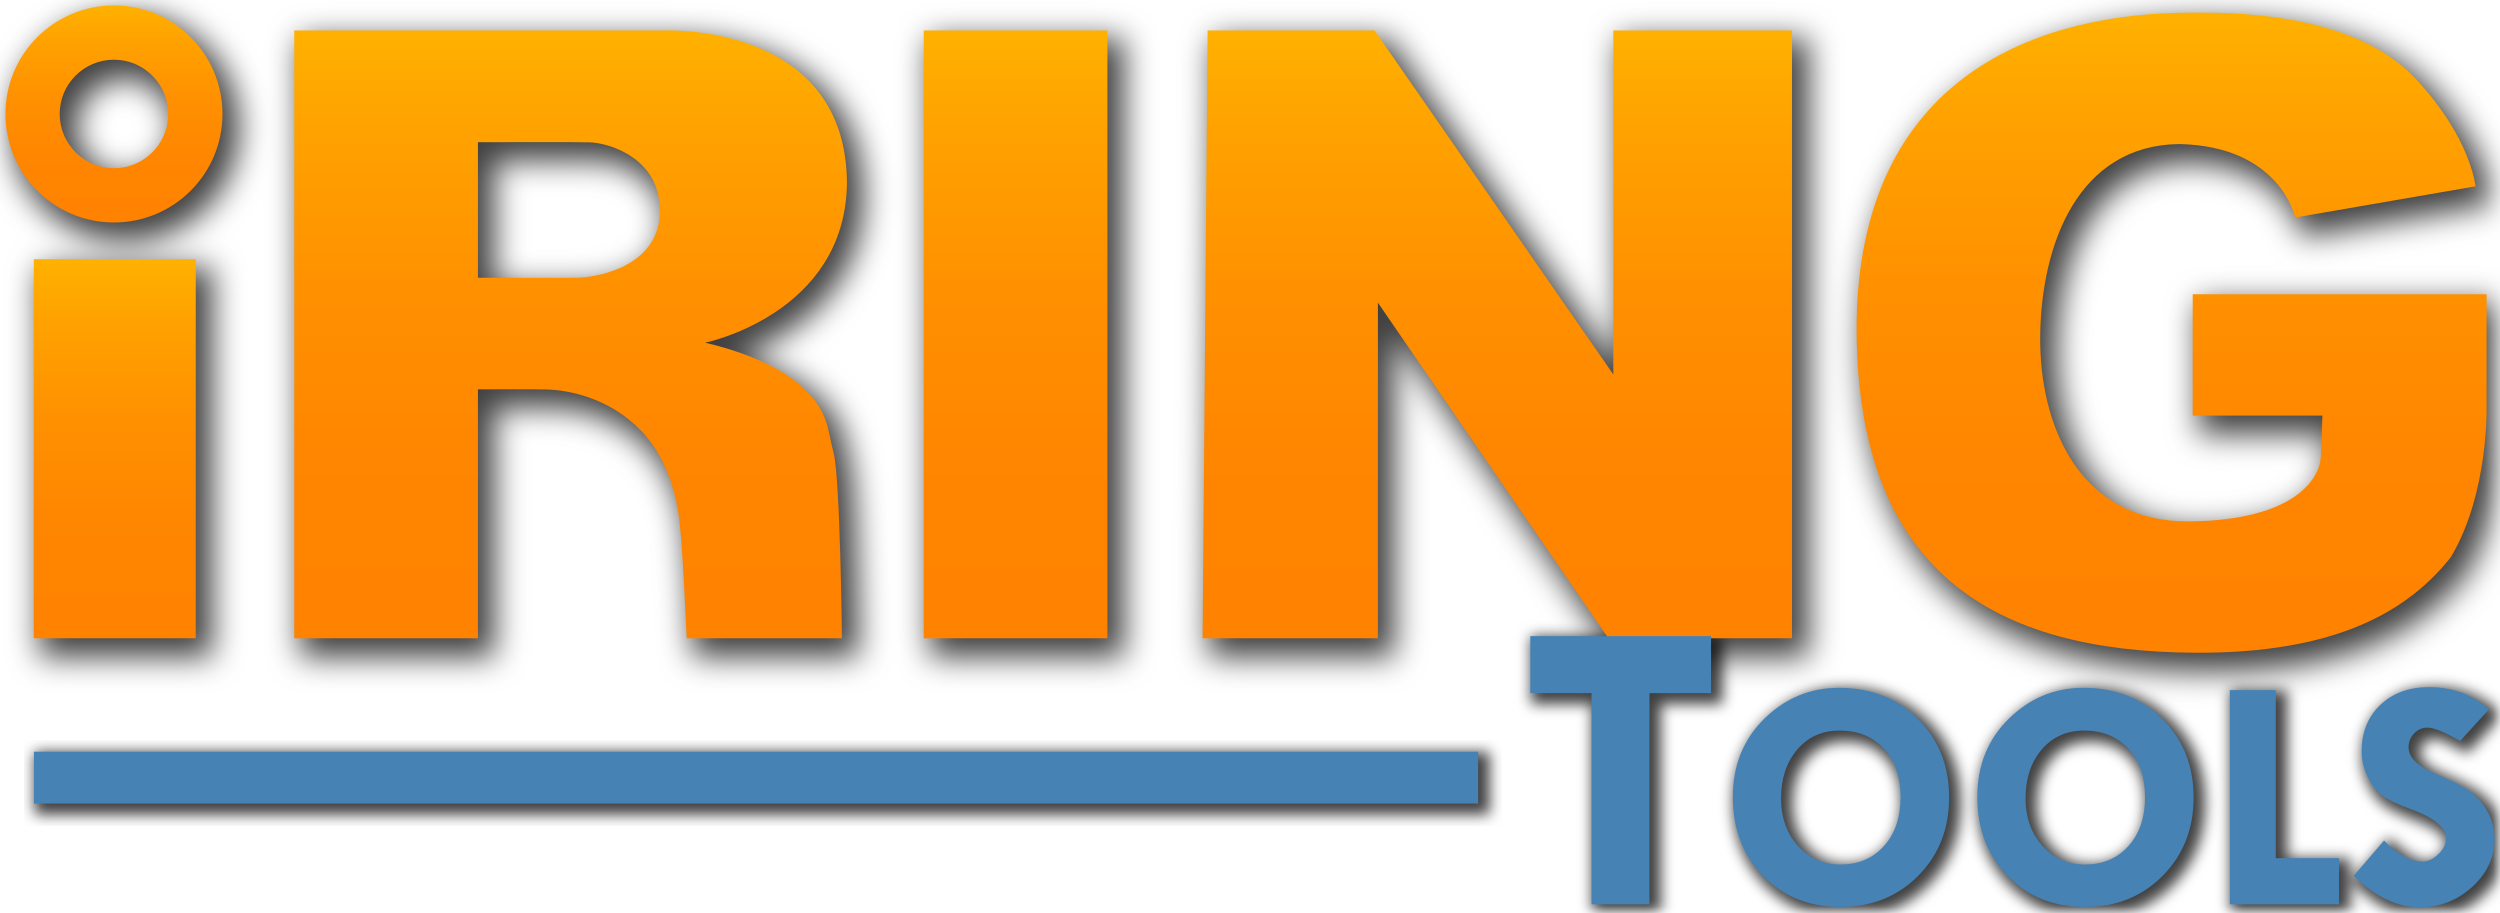
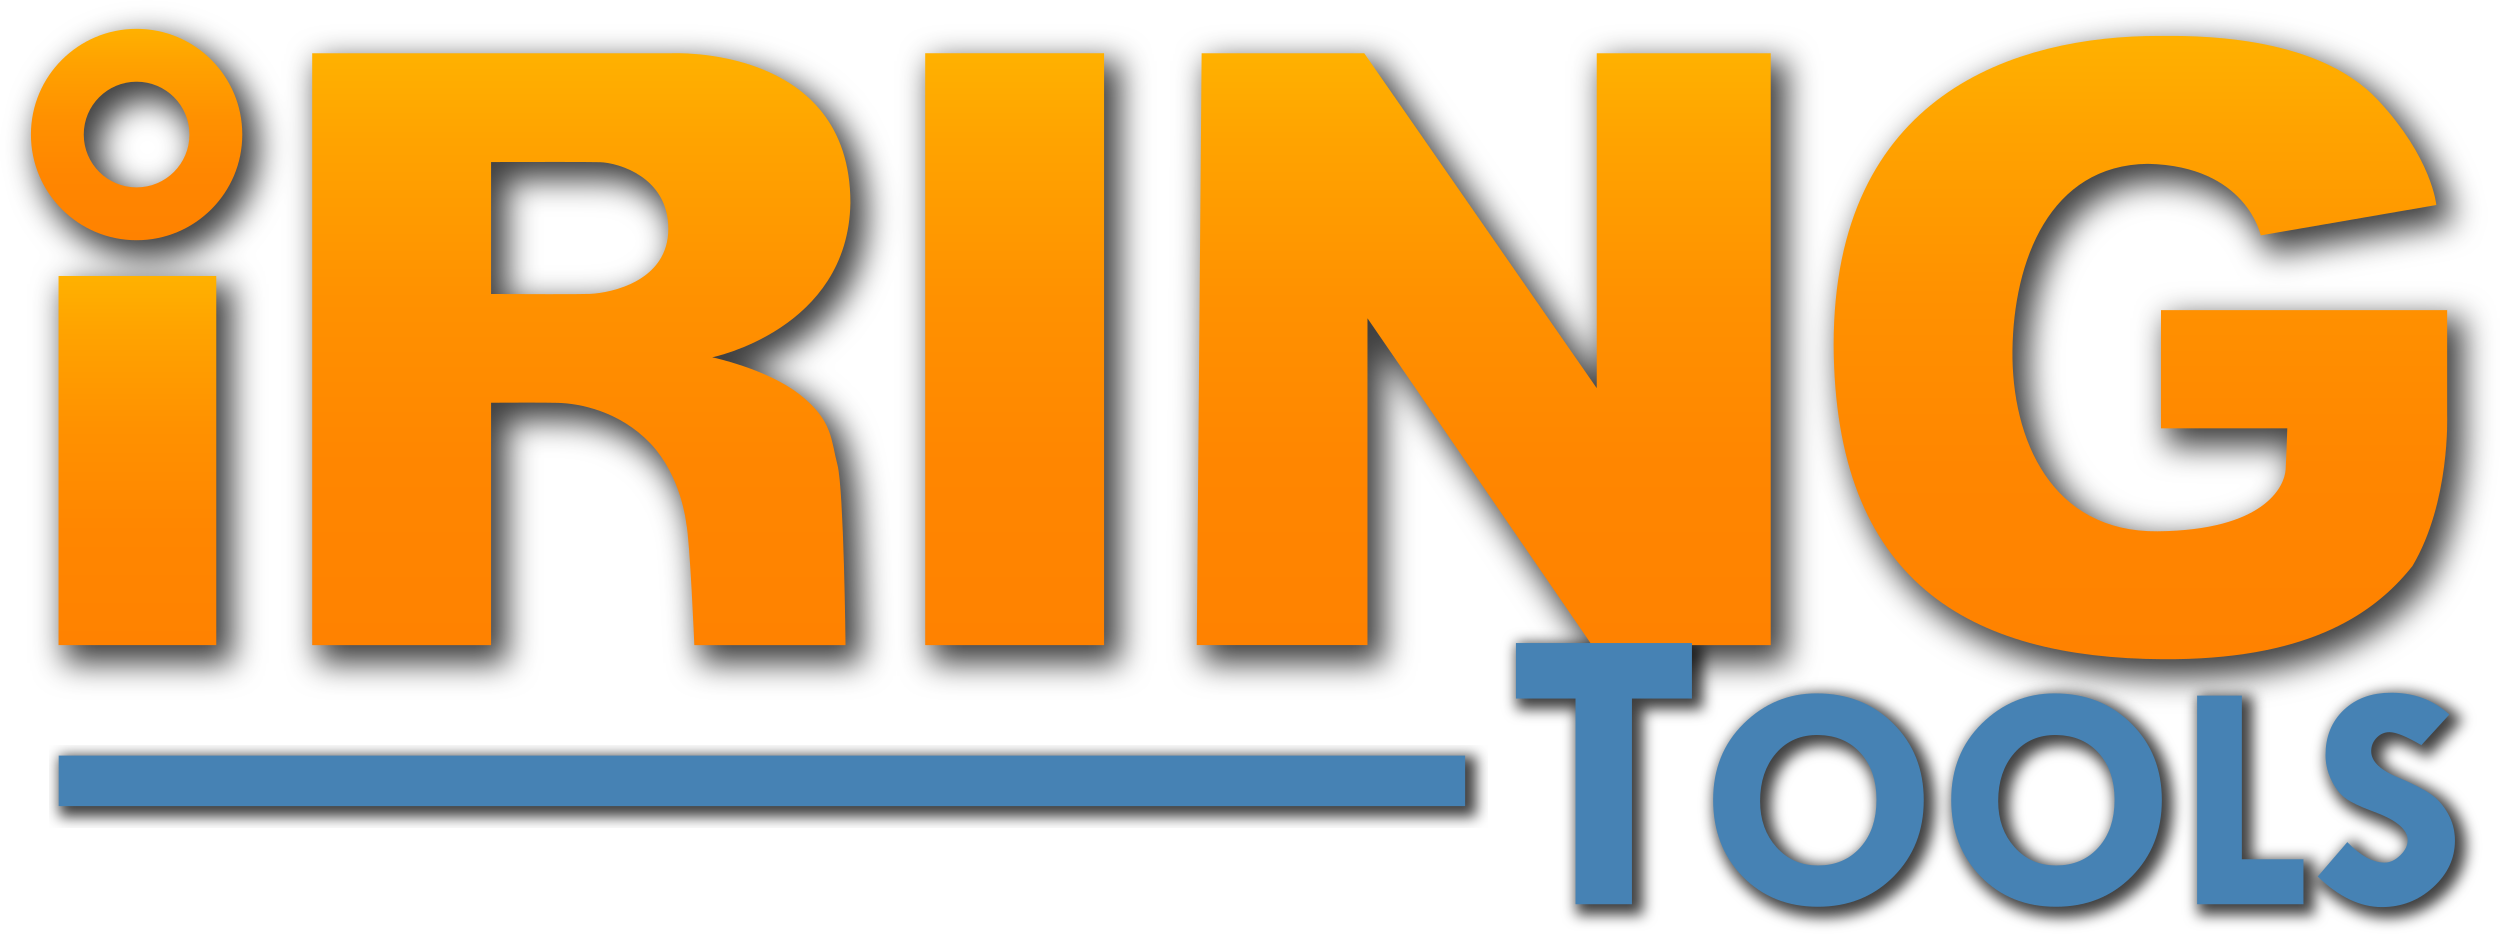
- <svg xmlns="http://www.w3.org/2000/svg" version="1.1" id="Layer_1" x="0px" y="0px" width="230.115" height="84.011" viewBox="0 0 230.115 84.011" enable-background="new 0 0 229.115 83.012" xml:space="preserve">
+ <svg xmlns="http://www.w3.org/2000/svg" version="1.1" id="Layer_1" x="0px" y="0px" width="236.297" height="88.259" viewBox="0 0 236.297 88.259" enable-background="new 0 0 229.115 83.012" xml:space="preserve">
  <defs id="defs101">
    <linearGradient id="SVGID_1_-1" gradientUnits="userSpaceOnUse" x1="137.319" y1="2.305" x2="137.319" y2="58.249">
      <stop offset="0" style="stop-color:#FFB100" id="stop6-7" />
      <stop offset="0.149" style="stop-color:#FFA300" id="stop8-4" />
      <stop offset="0.416" style="stop-color:#FF9100" id="stop10-0" />
      <stop offset="0.695" style="stop-color:#FF8600" id="stop12-9" />
      <stop offset="1" style="stop-color:#FF8200" id="stop14-4" />
    </linearGradient>
    <linearGradient id="SVGID_2_-8" gradientUnits="userSpaceOnUse" x1="92.98" y1="2.305" x2="92.98" y2="58.249">
      <stop offset="0" style="stop-color:#FFB100" id="stop19-8" />
      <stop offset="0.149" style="stop-color:#FFA300" id="stop21-2" />
      <stop offset="0.416" style="stop-color:#FF9100" id="stop23-4" />
      <stop offset="0.695" style="stop-color:#FF8600" id="stop25-5" />
      <stop offset="1" style="stop-color:#FF8200" id="stop27-5" />
    </linearGradient>
    <linearGradient id="SVGID_3_-1" gradientUnits="userSpaceOnUse" x1="10.065" y1="23.359" x2="10.065" y2="58.249">
      <stop offset="0" style="stop-color:#FFB100" id="stop34-7" />
      <stop offset="0.149" style="stop-color:#FFA300" id="stop36-1" />
      <stop offset="0.416" style="stop-color:#FF9100" id="stop38-1" />
      <stop offset="0.695" style="stop-color:#FF8600" id="stop40-5" />
      <stop offset="1" style="stop-color:#FF8200" id="stop42-2" />
    </linearGradient>
    <linearGradient id="SVGID_4_-7" gradientUnits="userSpaceOnUse" x1="9.989" y1="0" x2="9.989" y2="19.98">
      <stop offset="0" style="stop-color:#FFB100" id="stop47-6" />
      <stop offset="0.149" style="stop-color:#FFA300" id="stop49-1" />
      <stop offset="0.416" style="stop-color:#FF9100" id="stop51-4" />
      <stop offset="0.695" style="stop-color:#FF8600" id="stop53-2" />
      <stop offset="1" style="stop-color:#FF8200" id="stop55-3" />
    </linearGradient>
    <linearGradient id="SVGID_5_-2" gradientUnits="userSpaceOnUse" x1="52.022" y1="2.298" x2="52.022" y2="58.249">
      <stop offset="0" style="stop-color:#FFB100" id="stop60-2" />
      <stop offset="0.149" style="stop-color:#FFA300" id="stop62-1" />
      <stop offset="0.416" style="stop-color:#FF9100" id="stop64-6" />
      <stop offset="0.695" style="stop-color:#FF8600" id="stop66-8" />
      <stop offset="1" style="stop-color:#FF8200" id="stop68-5" />
    </linearGradient>
    <linearGradient id="SVGID_6_-7" gradientUnits="userSpaceOnUse" x1="199.387" y1="0.664" x2="199.387" y2="59.582">
      <stop offset="0" style="stop-color:#FFB100" id="stop73-6" />
      <stop offset="0.149" style="stop-color:#FFA300" id="stop75-1" />
      <stop offset="0.416" style="stop-color:#FF9100" id="stop77-8" />
      <stop offset="0.695" style="stop-color:#FF8600" id="stop79-9" />
      <stop offset="1" style="stop-color:#FF8200" id="stop81-2" />
    </linearGradient>
-     <filter id="filter4136">
+     <filter id="filter4136" color-interpolation-filters="sRGB">
      <feGaussianBlur stdDeviation="0.629" id="feGaussianBlur4138" />
    </filter>
-     <filter id="filter4140" x="-0.011" width="1.023" y="-0.316" height="1.632">
+     <filter id="filter4140" x="-0.011" width="1.023" y="-0.316" height="1.632" color-interpolation-filters="sRGB">
      <feGaussianBlur stdDeviation="0.629" id="feGaussianBlur4142" />
    </filter>
-     <filter id="filter4144">
+     <filter id="filter4144" color-interpolation-filters="sRGB">
      <feGaussianBlur stdDeviation="1.44" id="feGaussianBlur4146" />
    </filter>
  </defs>
-   <rect style="opacity:0.75;fill:#000000;fill-opacity:1;stroke:#000000;stroke-opacity:1;filter:url(#filter4140)" id="rect3080-7" width="132.934" height="4.773" x="3.681" y="69.705" />
-   <g id="g3-9" style="opacity:0.75;fill:#000000;fill-opacity:1;stroke:#000000;stroke-opacity:1;filter:url(#filter4144)" transform="translate(1.532884,1.729005)">
+   <rect style="opacity:0.75;fill:#000000;fill-opacity:1;stroke:#000000;stroke-opacity:1;filter:url(#filter4140)" id="rect3080-7" width="132.934" height="4.773" x="6.104" y="71.932" />
+   <g id="g3-9" style="opacity:0.75;fill:#000000;fill-opacity:1;stroke:#000000;stroke-opacity:1;filter:url(#filter4144)" transform="translate(3.955634,3.955636)">
    <linearGradient id="linearGradient3848" gradientUnits="userSpaceOnUse" x1="137.319" y1="2.305" x2="137.319" y2="58.249">
      <stop offset="0" style="stop-color:#FFB100" id="stop3850" />
      <stop offset="0.149" style="stop-color:#FFA300" id="stop3852" />
      <stop offset="0.416" style="stop-color:#FF9100" id="stop3854" />
      <stop offset="0.695" style="stop-color:#FF8600" id="stop3856" />
      <stop offset="1" style="stop-color:#FF8200" id="stop3858" />
    </linearGradient>
-     <polygon points="126.023,2.305 148,33.965 148,2.306 164.445,2.306 164.445,58.249 147.541,58.249 126.33,27.358 126.33,58.247 110.193,58.247 110.654,2.305 " id="polygon16-5" style="fill:#000000;fill-opacity:1;stroke:#000000;stroke-opacity:1" />
+     <polygon points="164.445,2.306 164.445,58.249 147.541,58.249 126.33,27.358 126.33,58.247 110.193,58.247 110.654,2.305 126.023,2.305 148,33.965 148,2.306 " id="polygon16-5" style="fill:#000000;fill-opacity:1;stroke:#000000;stroke-opacity:1" />
    <linearGradient id="linearGradient3861" gradientUnits="userSpaceOnUse" x1="92.98" y1="2.305" x2="92.98" y2="58.249">
      <stop offset="0" style="stop-color:#FFB100" id="stop3863" />
      <stop offset="0.149" style="stop-color:#FFA300" id="stop3865" />
      <stop offset="0.416" style="stop-color:#FF9100" id="stop3867" />
      <stop offset="0.695" style="stop-color:#FF8600" id="stop3869" />
      <stop offset="1" style="stop-color:#FF8200" id="stop3871" />
    </linearGradient>
    <rect x="84.527" y="2.305" width="16.906" height="55.944" id="rect29-4" style="fill:#000000;fill-opacity:1;stroke:#000000;stroke-opacity:1" />
    <g id="g31-3" style="fill:#000000;fill-opacity:1;stroke:#000000;stroke-opacity:1">
      <linearGradient id="linearGradient3875" gradientUnits="userSpaceOnUse" x1="10.065" y1="23.359" x2="10.065" y2="58.249">
        <stop offset="0" style="stop-color:#FFB100" id="stop3877" />
        <stop offset="0.149" style="stop-color:#FFA300" id="stop3879" />
        <stop offset="0.416" style="stop-color:#FF9100" id="stop3881" />
        <stop offset="0.695" style="stop-color:#FF8600" id="stop3883" />
        <stop offset="1" style="stop-color:#FF8200" id="stop3885" />
      </linearGradient>
      <rect x="2.611" y="23.359" width="14.908" height="34.889" id="rect44-1" style="fill:#000000;fill-opacity:1;stroke:#000000;stroke-opacity:1" />
      <linearGradient id="linearGradient3888" gradientUnits="userSpaceOnUse" x1="9.989" y1="0" x2="9.989" y2="19.98">
        <stop offset="0" style="stop-color:#FFB100" id="stop3890" />
        <stop offset="0.149" style="stop-color:#FFA300" id="stop3892" />
        <stop offset="0.416" style="stop-color:#FF9100" id="stop3894" />
        <stop offset="0.695" style="stop-color:#FF8600" id="stop3896" />
        <stop offset="1" style="stop-color:#FF8200" id="stop3898" />
      </linearGradient>
      <path d="M 9.988,0 C 4.471,0 0,4.474 0,9.99 c 0,5.518 4.471,9.99 9.988,9.99 5.517,0 9.99,-4.473 9.99,-9.99 C 19.979,4.474 15.506,0 9.988,0 z m 0,14.985 c -2.758,0 -4.994,-2.236 -4.994,-4.995 0,-2.759 2.236,-4.994 4.994,-4.994 2.758,0 4.994,2.235 4.994,4.994 0,2.759 -2.236,4.995 -4.994,4.995 z" id="path57-2" style="fill:#000000;fill-opacity:1;stroke:#000000;stroke-opacity:1" />
    </g>
    <linearGradient id="linearGradient3901" gradientUnits="userSpaceOnUse" x1="52.022" y1="2.298" x2="52.022" y2="58.249">
      <stop offset="0" style="stop-color:#FFB100" id="stop3903" />
      <stop offset="0.149" style="stop-color:#FFA300" id="stop3905" />
      <stop offset="0.416" style="stop-color:#FF9100" id="stop3907" />
      <stop offset="0.695" style="stop-color:#FF8600" id="stop3909" />
      <stop offset="1" style="stop-color:#FF8200" id="stop3911" />
    </linearGradient>
    <path d="m 72.693,34.581 c -3.125,-2.459 -8.299,-3.535 -8.299,-3.535 0,0 12.859,-2.613 13.063,-14.6 0,-14.959 -16.904,-14.14 -16.904,-14.14 H 43.492 V 2.305 H 26.586 v 55.944 h 16.906 v -22.91 c 1.863,-0.012 4.926,-0.023 6.303,0.012 2.049,0.051 5.84,0.768 8.76,3.842 2.92,3.074 3.381,7.529 3.381,7.529 0.357,1.691 0.768,11.527 0.768,11.527 h 14.293 c 0,0 -0.154,-14.754 -0.768,-17.059 -0.616,-2.305 -0.411,-4.15 -3.536,-6.609 z M 52.867,25.052 c -0.92,0.046 -6.592,0.023 -9.375,0.009 V 12.59 c 3.873,-0.01 9.213,-0.019 10.297,0.014 1.742,0.052 6.455,1.406 6.455,6.301 0,4.917 -5.328,6.044 -7.377,6.147 z" id="path70-3" style="fill:#000000;fill-opacity:1;stroke:#000000;stroke-opacity:1" />
    <linearGradient id="linearGradient3914" gradientUnits="userSpaceOnUse" x1="199.387" y1="0.664" x2="199.387" y2="59.582">
      <stop offset="0" style="stop-color:#FFB100" id="stop3916" />
      <stop offset="0.149" style="stop-color:#FFA300" id="stop3918" />
      <stop offset="0.416" style="stop-color:#FF9100" id="stop3920" />
      <stop offset="0.695" style="stop-color:#FF8600" id="stop3922" />
      <stop offset="1" style="stop-color:#FF8200" id="stop3924" />
    </linearGradient>
    <path d="M 228.379,36.528 V 26.589 H 201.33 v 11.168 h 11.939 c -0.039,1.266 -0.098,2.951 -0.156,3.895 -0.102,1.639 -2.049,5.738 -12.09,5.84 -10.041,0.102 -13.832,-8.709 -13.73,-17.109 0.104,-8.403 3.484,-17.522 12.807,-17.624 9.324,0.205 10.656,6.762 10.656,6.762 l 16.6,-2.869 c 0,0 -0.387,-4.437 -5.533,-9.938 -5.943,-6.353 -17.93,-6.046 -20.697,-6.046 -13.525,0 -30.736,5.432 -30.736,29.202 0.102,22.336 12.705,29.611 31.146,29.713 13.115,0.072 19.672,-3.893 23.566,-8.813 3.586,-6.045 3.277,-14.242 3.277,-14.242 z" id="path83-3" style="fill:#000000;fill-opacity:1;stroke:#000000;stroke-opacity:1" />
  </g>
-   <g id="g85-4" style="opacity:0.75;fill:#000000;fill-opacity:1;stroke:#000000;stroke-opacity:1;filter:url(#filter4136)" transform="translate(1.055561,1.013021)">
+   <g id="g85-4" style="opacity:0.75;fill:#000000;fill-opacity:1;stroke:#000000;stroke-opacity:1;filter:url(#filter4136)" transform="translate(3.478311,3.239651)">
    <path d="m 140.361,58.053 h 16.635 v 5.246 h -5.67 V 82.74 h -5.332 V 63.299 h -5.633 v -5.246 z" id="path87-1" style="fill:#000000;fill-opacity:1;stroke:#000000;stroke-opacity:1" />
    <path d="m 159,72.874 c 0,-2.914 0.965,-5.318 2.896,-7.217 1.932,-1.896 4.221,-2.846 6.869,-2.846 2.93,0 5.352,0.953 7.268,2.861 1.916,1.908 2.875,4.318 2.875,7.232 0,2.893 -0.949,5.295 -2.844,7.209 -1.896,1.912 -4.283,2.867 -7.162,2.867 -2.881,0 -5.25,-0.951 -7.111,-2.854 C 159.93,78.223 159,75.807 159,72.874 z m 9.961,-6.127 c -1.654,-0.031 -2.988,0.541 -4.002,1.711 -1.014,1.172 -1.52,2.684 -1.52,4.537 0,1.752 0.516,3.203 1.549,4.355 1.033,1.15 2.338,1.727 3.914,1.727 1.654,0 2.99,-0.568 4.01,-1.705 1.018,-1.137 1.527,-2.635 1.527,-4.498 0,-1.832 -0.5,-3.305 -1.498,-4.416 -0.998,-1.111 -2.324,-1.682 -3.98,-1.711 z" id="path89-1" style="fill:#000000;fill-opacity:1;stroke:#000000;stroke-opacity:1" />
    <path d="m 181.504,72.874 c 0,-2.914 0.965,-5.318 2.896,-7.217 1.932,-1.896 4.221,-2.846 6.869,-2.846 2.93,0 5.352,0.953 7.268,2.861 1.916,1.908 2.875,4.318 2.875,7.232 0,2.893 -0.949,5.295 -2.844,7.209 -1.896,1.912 -4.283,2.867 -7.162,2.867 -2.881,0 -5.25,-0.951 -7.111,-2.854 -1.861,-1.903 -2.791,-4.319 -2.791,-7.252 z m 9.961,-6.127 c -1.654,-0.031 -2.988,0.541 -4.002,1.711 -1.014,1.172 -1.52,2.684 -1.52,4.537 0,1.752 0.516,3.203 1.549,4.355 1.033,1.15 2.338,1.727 3.914,1.727 1.654,0 2.99,-0.568 4.01,-1.705 1.018,-1.137 1.527,-2.635 1.527,-4.498 0,-1.832 -0.5,-3.305 -1.498,-4.416 -0.998,-1.111 -2.324,-1.682 -3.98,-1.711 z" id="path91-3" style="fill:#000000;fill-opacity:1;stroke:#000000;stroke-opacity:1" />
    <path d="m 204.746,63.022 h 4.229 v 15.469 h 5.822 v 4.25 H 204.746 V 63.022 z" id="path93-8" style="fill:#000000;fill-opacity:1;stroke:#000000;stroke-opacity:1" />
    <path d="m 228.588,64.809 -2.648,2.898 c -1.395,-0.82 -2.398,-1.232 -3.01,-1.232 -0.471,0 -0.877,0.178 -1.219,0.533 -0.342,0.355 -0.512,0.779 -0.512,1.27 0,0.971 0.883,1.813 2.648,2.523 1.295,0.551 2.271,1.049 2.934,1.494 0.663,0.445 1.217,1.064 1.664,1.855 0.445,0.791 0.67,1.646 0.67,2.568 0,1.691 -0.686,3.164 -2.055,4.414 -1.369,1.252 -2.986,1.879 -4.854,1.879 -2.045,0 -4.066,-0.961 -6.063,-2.885 l 2.799,-3.258 c 1.254,1.291 2.426,1.938 3.52,1.938 0.512,0 1.004,-0.229 1.475,-0.682 0.473,-0.455 0.707,-0.932 0.707,-1.432 0,-1.029 -1.088,-1.936 -3.264,-2.721 -1.244,-0.453 -2.127,-0.877 -2.648,-1.271 -0.521,-0.396 -0.961,-0.971 -1.316,-1.729 -0.357,-0.756 -0.535,-1.529 -0.535,-2.32 0,-1.752 0.572,-3.174 1.715,-4.264 1.145,-1.092 2.639,-1.639 4.484,-1.639 2.188,0.002 4.024,0.69 5.508,2.061 z" id="path95-7" style="fill:#000000;fill-opacity:1;stroke:#000000;stroke-opacity:1" />
  </g>
-   <rect style="fill:#4682b4;fill-opacity:1;stroke:none;stroke-width:0.8;stroke-miterlimit:4;stroke-opacity:1;stroke-dasharray:none" id="rect3080" width="132.934" height="4.773" x="3.125" y="69.192" />
-   <g id="g3" style="stroke:none;stroke-opacity:1" transform="translate(0.4999987,0.5)">
+   <rect style="fill:#4682b4;fill-opacity:1;stroke:none" id="rect3080" width="132.934" height="4.773" x="5.548" y="71.419" />
+   <g id="g3" style="stroke:none" transform="translate(2.922748,2.726631)">
    <linearGradient id="SVGID_1_" gradientUnits="userSpaceOnUse" x1="137.319" y1="2.305" x2="137.319" y2="58.249">
      <stop offset="0" style="stop-color:#FFB100" id="stop6" />
      <stop offset="0.149" style="stop-color:#FFA300" id="stop8" />
      <stop offset="0.416" style="stop-color:#FF9100" id="stop10" />
      <stop offset="0.695" style="stop-color:#FF8600" id="stop12" />
      <stop offset="1" style="stop-color:#FF8200" id="stop14" />
    </linearGradient>
-     <polygon points="148,2.306 164.445,2.306 164.445,58.249 147.541,58.249 126.33,27.358 126.33,58.247 110.193,58.247 110.654,2.305 126.023,2.305 148,33.965 " id="polygon16" style="fill:url(#SVGID_1_);stroke:none;stroke-opacity:1" />
+     <polygon points="147.541,58.249 126.33,27.358 126.33,58.247 110.193,58.247 110.654,2.305 126.023,2.305 148,33.965 148,2.306 164.445,2.306 164.445,58.249 " id="polygon16" style="fill:url(#SVGID_1_);stroke:none" />
    <linearGradient id="SVGID_2_" gradientUnits="userSpaceOnUse" x1="92.98" y1="2.305" x2="92.98" y2="58.249">
      <stop offset="0" style="stop-color:#FFB100" id="stop19" />
      <stop offset="0.149" style="stop-color:#FFA300" id="stop21" />
      <stop offset="0.416" style="stop-color:#FF9100" id="stop23" />
      <stop offset="0.695" style="stop-color:#FF8600" id="stop25" />
      <stop offset="1" style="stop-color:#FF8200" id="stop27" />
    </linearGradient>
-     <rect x="84.527" y="2.305" width="16.906" height="55.944" id="rect29" style="fill:url(#SVGID_2_);stroke:none;stroke-opacity:1" />
-     <g id="g31" style="stroke:none;stroke-opacity:1">
+     <rect x="84.527" y="2.305" width="16.906" height="55.944" id="rect29" style="fill:url(#SVGID_2_);stroke:none" />
+     <g id="g31" style="stroke:none">
      <linearGradient id="SVGID_3_" gradientUnits="userSpaceOnUse" x1="10.065" y1="23.359" x2="10.065" y2="58.249">
        <stop offset="0" style="stop-color:#FFB100" id="stop34" />
        <stop offset="0.149" style="stop-color:#FFA300" id="stop36" />
        <stop offset="0.416" style="stop-color:#FF9100" id="stop38" />
        <stop offset="0.695" style="stop-color:#FF8600" id="stop40" />
        <stop offset="1" style="stop-color:#FF8200" id="stop42" />
      </linearGradient>
-       <rect x="2.611" y="23.359" width="14.908" height="34.889" id="rect44" style="fill:url(#SVGID_3_);stroke:none;stroke-opacity:1" />
+       <rect x="2.611" y="23.359" width="14.908" height="34.889" id="rect44" style="fill:url(#SVGID_3_);stroke:none" />
      <linearGradient id="SVGID_4_" gradientUnits="userSpaceOnUse" x1="9.989" y1="0" x2="9.989" y2="19.98">
        <stop offset="0" style="stop-color:#FFB100" id="stop47" />
        <stop offset="0.149" style="stop-color:#FFA300" id="stop49" />
        <stop offset="0.416" style="stop-color:#FF9100" id="stop51" />
        <stop offset="0.695" style="stop-color:#FF8600" id="stop53" />
        <stop offset="1" style="stop-color:#FF8200" id="stop55" />
      </linearGradient>
-       <path d="M 9.988,0 C 4.471,0 0,4.474 0,9.99 c 0,5.518 4.471,9.99 9.988,9.99 5.517,0 9.99,-4.473 9.99,-9.99 C 19.979,4.474 15.506,0 9.988,0 z m 0,14.985 c -2.758,0 -4.994,-2.236 -4.994,-4.995 0,-2.759 2.236,-4.994 4.994,-4.994 2.758,0 4.994,2.235 4.994,4.994 0,2.759 -2.236,4.995 -4.994,4.995 z" id="path57" style="fill:url(#SVGID_4_);stroke:none;stroke-opacity:1" />
+       <path d="M 9.988,0 C 4.471,0 0,4.474 0,9.99 c 0,5.518 4.471,9.99 9.988,9.99 5.517,0 9.99,-4.473 9.99,-9.99 C 19.979,4.474 15.506,0 9.988,0 z m 0,14.985 c -2.758,0 -4.994,-2.236 -4.994,-4.995 0,-2.759 2.236,-4.994 4.994,-4.994 2.758,0 4.994,2.235 4.994,4.994 0,2.759 -2.236,4.995 -4.994,4.995 z" id="path57" style="fill:url(#SVGID_4_);stroke:none" />
    </g>
    <linearGradient id="SVGID_5_" gradientUnits="userSpaceOnUse" x1="52.022" y1="2.298" x2="52.022" y2="58.249">
      <stop offset="0" style="stop-color:#FFB100" id="stop60" />
      <stop offset="0.149" style="stop-color:#FFA300" id="stop62" />
      <stop offset="0.416" style="stop-color:#FF9100" id="stop64" />
      <stop offset="0.695" style="stop-color:#FF8600" id="stop66" />
      <stop offset="1" style="stop-color:#FF8200" id="stop68" />
    </linearGradient>
-     <path d="m 72.693,34.581 c -3.125,-2.459 -8.299,-3.535 -8.299,-3.535 0,0 12.859,-2.613 13.063,-14.6 0,-14.959 -16.904,-14.14 -16.904,-14.14 H 43.492 V 2.305 H 26.586 v 55.944 h 16.906 v -22.91 c 1.863,-0.012 4.926,-0.023 6.303,0.012 2.049,0.051 5.84,0.768 8.76,3.842 2.92,3.074 3.381,7.529 3.381,7.529 0.357,1.691 0.768,11.527 0.768,11.527 h 14.293 c 0,0 -0.154,-14.754 -0.768,-17.059 -0.616,-2.305 -0.411,-4.15 -3.536,-6.609 z M 52.867,25.052 c -0.92,0.046 -6.592,0.023 -9.375,0.009 V 12.59 c 3.873,-0.01 9.213,-0.019 10.297,0.014 1.742,0.052 6.455,1.406 6.455,6.301 0,4.917 -5.328,6.044 -7.377,6.147 z" id="path70" style="fill:url(#SVGID_5_);stroke:none;stroke-opacity:1" />
+     <path d="m 72.693,34.581 c -3.125,-2.459 -8.299,-3.535 -8.299,-3.535 0,0 12.859,-2.613 13.063,-14.6 0,-14.959 -16.904,-14.14 -16.904,-14.14 H 43.492 V 2.305 H 26.586 v 55.944 h 16.906 v -22.91 c 1.863,-0.012 4.926,-0.023 6.303,0.012 2.049,0.051 5.84,0.768 8.76,3.842 2.92,3.074 3.381,7.529 3.381,7.529 0.357,1.691 0.768,11.527 0.768,11.527 h 14.293 c 0,0 -0.154,-14.754 -0.768,-17.059 -0.616,-2.305 -0.411,-4.15 -3.536,-6.609 z M 52.867,25.052 c -0.92,0.046 -6.592,0.023 -9.375,0.009 V 12.59 c 3.873,-0.01 9.213,-0.019 10.297,0.014 1.742,0.052 6.455,1.406 6.455,6.301 0,4.917 -5.328,6.044 -7.377,6.147 z" id="path70" style="fill:url(#SVGID_5_);stroke:none" />
    <linearGradient id="SVGID_6_" gradientUnits="userSpaceOnUse" x1="199.387" y1="0.664" x2="199.387" y2="59.582">
      <stop offset="0" style="stop-color:#FFB100" id="stop73" />
      <stop offset="0.149" style="stop-color:#FFA300" id="stop75" />
      <stop offset="0.416" style="stop-color:#FF9100" id="stop77" />
      <stop offset="0.695" style="stop-color:#FF8600" id="stop79" />
      <stop offset="1" style="stop-color:#FF8200" id="stop81" />
    </linearGradient>
-     <path d="M 228.379,36.528 V 26.589 H 201.33 v 11.168 h 11.939 c -0.039,1.266 -0.098,2.951 -0.156,3.895 -0.102,1.639 -2.049,5.738 -12.09,5.84 -10.041,0.102 -13.832,-8.709 -13.73,-17.109 0.104,-8.403 3.484,-17.522 12.807,-17.624 9.324,0.205 10.656,6.762 10.656,6.762 l 16.6,-2.869 c 0,0 -0.387,-4.437 -5.533,-9.938 -5.943,-6.353 -17.93,-6.046 -20.697,-6.046 -13.525,0 -30.736,5.432 -30.736,29.202 0.102,22.336 12.705,29.611 31.146,29.713 13.115,0.072 19.672,-3.893 23.566,-8.813 3.586,-6.045 3.277,-14.242 3.277,-14.242 z" id="path83" style="fill:url(#SVGID_6_);stroke:none;stroke-opacity:1" />
+     <path d="M 228.379,36.528 V 26.589 H 201.33 v 11.168 h 11.939 c -0.039,1.266 -0.098,2.951 -0.156,3.895 -0.102,1.639 -2.049,5.738 -12.09,5.84 -10.041,0.102 -13.832,-8.709 -13.73,-17.109 0.104,-8.403 3.484,-17.522 12.807,-17.624 9.324,0.205 10.656,6.762 10.656,6.762 l 16.6,-2.869 c 0,0 -0.387,-4.437 -5.533,-9.938 -5.943,-6.353 -17.93,-6.046 -20.697,-6.046 -13.525,0 -30.736,5.432 -30.736,29.202 0.102,22.336 12.705,29.611 31.146,29.713 13.115,0.072 19.672,-3.893 23.566,-8.813 3.586,-6.045 3.277,-14.242 3.277,-14.242 z" id="path83" style="fill:url(#SVGID_6_);stroke:none" />
  </g>
-   <g id="g85" style="stroke:none;stroke-opacity:1" transform="translate(0.4999987,0.5)">
-     <path d="m 140.361,58.053 h 16.635 v 5.246 h -5.67 V 82.74 h -5.332 V 63.299 h -5.633 v -5.246 z" id="path87" style="fill:#4682b4;stroke:none;stroke-opacity:1" />
-     <path d="m 159,72.874 c 0,-2.914 0.965,-5.318 2.896,-7.217 1.932,-1.896 4.221,-2.846 6.869,-2.846 2.93,0 5.352,0.953 7.268,2.861 1.916,1.908 2.875,4.318 2.875,7.232 0,2.893 -0.949,5.295 -2.844,7.209 -1.896,1.912 -4.283,2.867 -7.162,2.867 -2.881,0 -5.25,-0.951 -7.111,-2.854 C 159.93,78.223 159,75.807 159,72.874 z m 9.961,-6.127 c -1.654,-0.031 -2.988,0.541 -4.002,1.711 -1.014,1.172 -1.52,2.684 -1.52,4.537 0,1.752 0.516,3.203 1.549,4.355 1.033,1.15 2.338,1.727 3.914,1.727 1.654,0 2.99,-0.568 4.01,-1.705 1.018,-1.137 1.527,-2.635 1.527,-4.498 0,-1.832 -0.5,-3.305 -1.498,-4.416 -0.998,-1.111 -2.324,-1.682 -3.98,-1.711 z" id="path89" style="fill:#4682b4;stroke:none;stroke-opacity:1" />
-     <path d="m 181.504,72.874 c 0,-2.914 0.965,-5.318 2.896,-7.217 1.932,-1.896 4.221,-2.846 6.869,-2.846 2.93,0 5.352,0.953 7.268,2.861 1.916,1.908 2.875,4.318 2.875,7.232 0,2.893 -0.949,5.295 -2.844,7.209 -1.896,1.912 -4.283,2.867 -7.162,2.867 -2.881,0 -5.25,-0.951 -7.111,-2.854 -1.861,-1.903 -2.791,-4.319 -2.791,-7.252 z m 9.961,-6.127 c -1.654,-0.031 -2.988,0.541 -4.002,1.711 -1.014,1.172 -1.52,2.684 -1.52,4.537 0,1.752 0.516,3.203 1.549,4.355 1.033,1.15 2.338,1.727 3.914,1.727 1.654,0 2.99,-0.568 4.01,-1.705 1.018,-1.137 1.527,-2.635 1.527,-4.498 0,-1.832 -0.5,-3.305 -1.498,-4.416 -0.998,-1.111 -2.324,-1.682 -3.98,-1.711 z" id="path91" style="fill:#4682b4;stroke:none;stroke-opacity:1" />
-     <path d="m 204.746,63.022 h 4.229 v 15.469 h 5.822 v 4.25 H 204.746 V 63.022 z" id="path93" style="fill:#4682b4;stroke:none;stroke-opacity:1" />
-     <path d="m 228.588,64.809 -2.648,2.898 c -1.395,-0.82 -2.398,-1.232 -3.01,-1.232 -0.471,0 -0.877,0.178 -1.219,0.533 -0.342,0.355 -0.512,0.779 -0.512,1.27 0,0.971 0.883,1.813 2.648,2.523 1.295,0.551 2.271,1.049 2.934,1.494 0.663,0.445 1.217,1.064 1.664,1.855 0.445,0.791 0.67,1.646 0.67,2.568 0,1.691 -0.686,3.164 -2.055,4.414 -1.369,1.252 -2.986,1.879 -4.854,1.879 -2.045,0 -4.066,-0.961 -6.063,-2.885 l 2.799,-3.258 c 1.254,1.291 2.426,1.938 3.52,1.938 0.512,0 1.004,-0.229 1.475,-0.682 0.473,-0.455 0.707,-0.932 0.707,-1.432 0,-1.029 -1.088,-1.936 -3.264,-2.721 -1.244,-0.453 -2.127,-0.877 -2.648,-1.271 -0.521,-0.396 -0.961,-0.971 -1.316,-1.729 -0.357,-0.756 -0.535,-1.529 -0.535,-2.32 0,-1.752 0.572,-3.174 1.715,-4.264 1.145,-1.092 2.639,-1.639 4.484,-1.639 2.188,0.002 4.024,0.69 5.508,2.061 z" id="path95" style="fill:#4682b4;stroke:none;stroke-opacity:1" />
+   <g id="g85" style="stroke:none" transform="translate(2.922748,2.726631)">
+     <path d="m 140.361,58.053 h 16.635 v 5.246 h -5.67 V 82.74 h -5.332 V 63.299 h -5.633 v -5.246 z" id="path87" style="fill:#4682b4;stroke:none" />
+     <path d="m 159,72.874 c 0,-2.914 0.965,-5.318 2.896,-7.217 1.932,-1.896 4.221,-2.846 6.869,-2.846 2.93,0 5.352,0.953 7.268,2.861 1.916,1.908 2.875,4.318 2.875,7.232 0,2.893 -0.949,5.295 -2.844,7.209 -1.896,1.912 -4.283,2.867 -7.162,2.867 -2.881,0 -5.25,-0.951 -7.111,-2.854 C 159.93,78.223 159,75.807 159,72.874 z m 9.961,-6.127 c -1.654,-0.031 -2.988,0.541 -4.002,1.711 -1.014,1.172 -1.52,2.684 -1.52,4.537 0,1.752 0.516,3.203 1.549,4.355 1.033,1.15 2.338,1.727 3.914,1.727 1.654,0 2.99,-0.568 4.01,-1.705 1.018,-1.137 1.527,-2.635 1.527,-4.498 0,-1.832 -0.5,-3.305 -1.498,-4.416 -0.998,-1.111 -2.324,-1.682 -3.98,-1.711 z" id="path89" style="fill:#4682b4;stroke:none" />
+     <path d="m 181.504,72.874 c 0,-2.914 0.965,-5.318 2.896,-7.217 1.932,-1.896 4.221,-2.846 6.869,-2.846 2.93,0 5.352,0.953 7.268,2.861 1.916,1.908 2.875,4.318 2.875,7.232 0,2.893 -0.949,5.295 -2.844,7.209 -1.896,1.912 -4.283,2.867 -7.162,2.867 -2.881,0 -5.25,-0.951 -7.111,-2.854 -1.861,-1.903 -2.791,-4.319 -2.791,-7.252 z m 9.961,-6.127 c -1.654,-0.031 -2.988,0.541 -4.002,1.711 -1.014,1.172 -1.52,2.684 -1.52,4.537 0,1.752 0.516,3.203 1.549,4.355 1.033,1.15 2.338,1.727 3.914,1.727 1.654,0 2.99,-0.568 4.01,-1.705 1.018,-1.137 1.527,-2.635 1.527,-4.498 0,-1.832 -0.5,-3.305 -1.498,-4.416 -0.998,-1.111 -2.324,-1.682 -3.98,-1.711 z" id="path91" style="fill:#4682b4;stroke:none" />
+     <path d="m 204.746,63.022 h 4.229 v 15.469 h 5.822 v 4.25 H 204.746 V 63.022 z" id="path93" style="fill:#4682b4;stroke:none" />
+     <path d="m 228.588,64.809 -2.648,2.898 c -1.395,-0.82 -2.398,-1.232 -3.01,-1.232 -0.471,0 -0.877,0.178 -1.219,0.533 -0.342,0.355 -0.512,0.779 -0.512,1.27 0,0.971 0.883,1.813 2.648,2.523 1.295,0.551 2.271,1.049 2.934,1.494 0.663,0.445 1.217,1.064 1.664,1.855 0.445,0.791 0.67,1.646 0.67,2.568 0,1.691 -0.686,3.164 -2.055,4.414 -1.369,1.252 -2.986,1.879 -4.854,1.879 -2.045,0 -4.066,-0.961 -6.063,-2.885 l 2.799,-3.258 c 1.254,1.291 2.426,1.938 3.52,1.938 0.512,0 1.004,-0.229 1.475,-0.682 0.473,-0.455 0.707,-0.932 0.707,-1.432 0,-1.029 -1.088,-1.936 -3.264,-2.721 -1.244,-0.453 -2.127,-0.877 -2.648,-1.271 -0.521,-0.396 -0.961,-0.971 -1.316,-1.729 -0.357,-0.756 -0.535,-1.529 -0.535,-2.32 0,-1.752 0.572,-3.174 1.715,-4.264 1.145,-1.092 2.639,-1.639 4.484,-1.639 2.188,0.002 4.024,0.69 5.508,2.061 z" id="path95" style="fill:#4682b4;stroke:none" />
  </g>
</svg>
